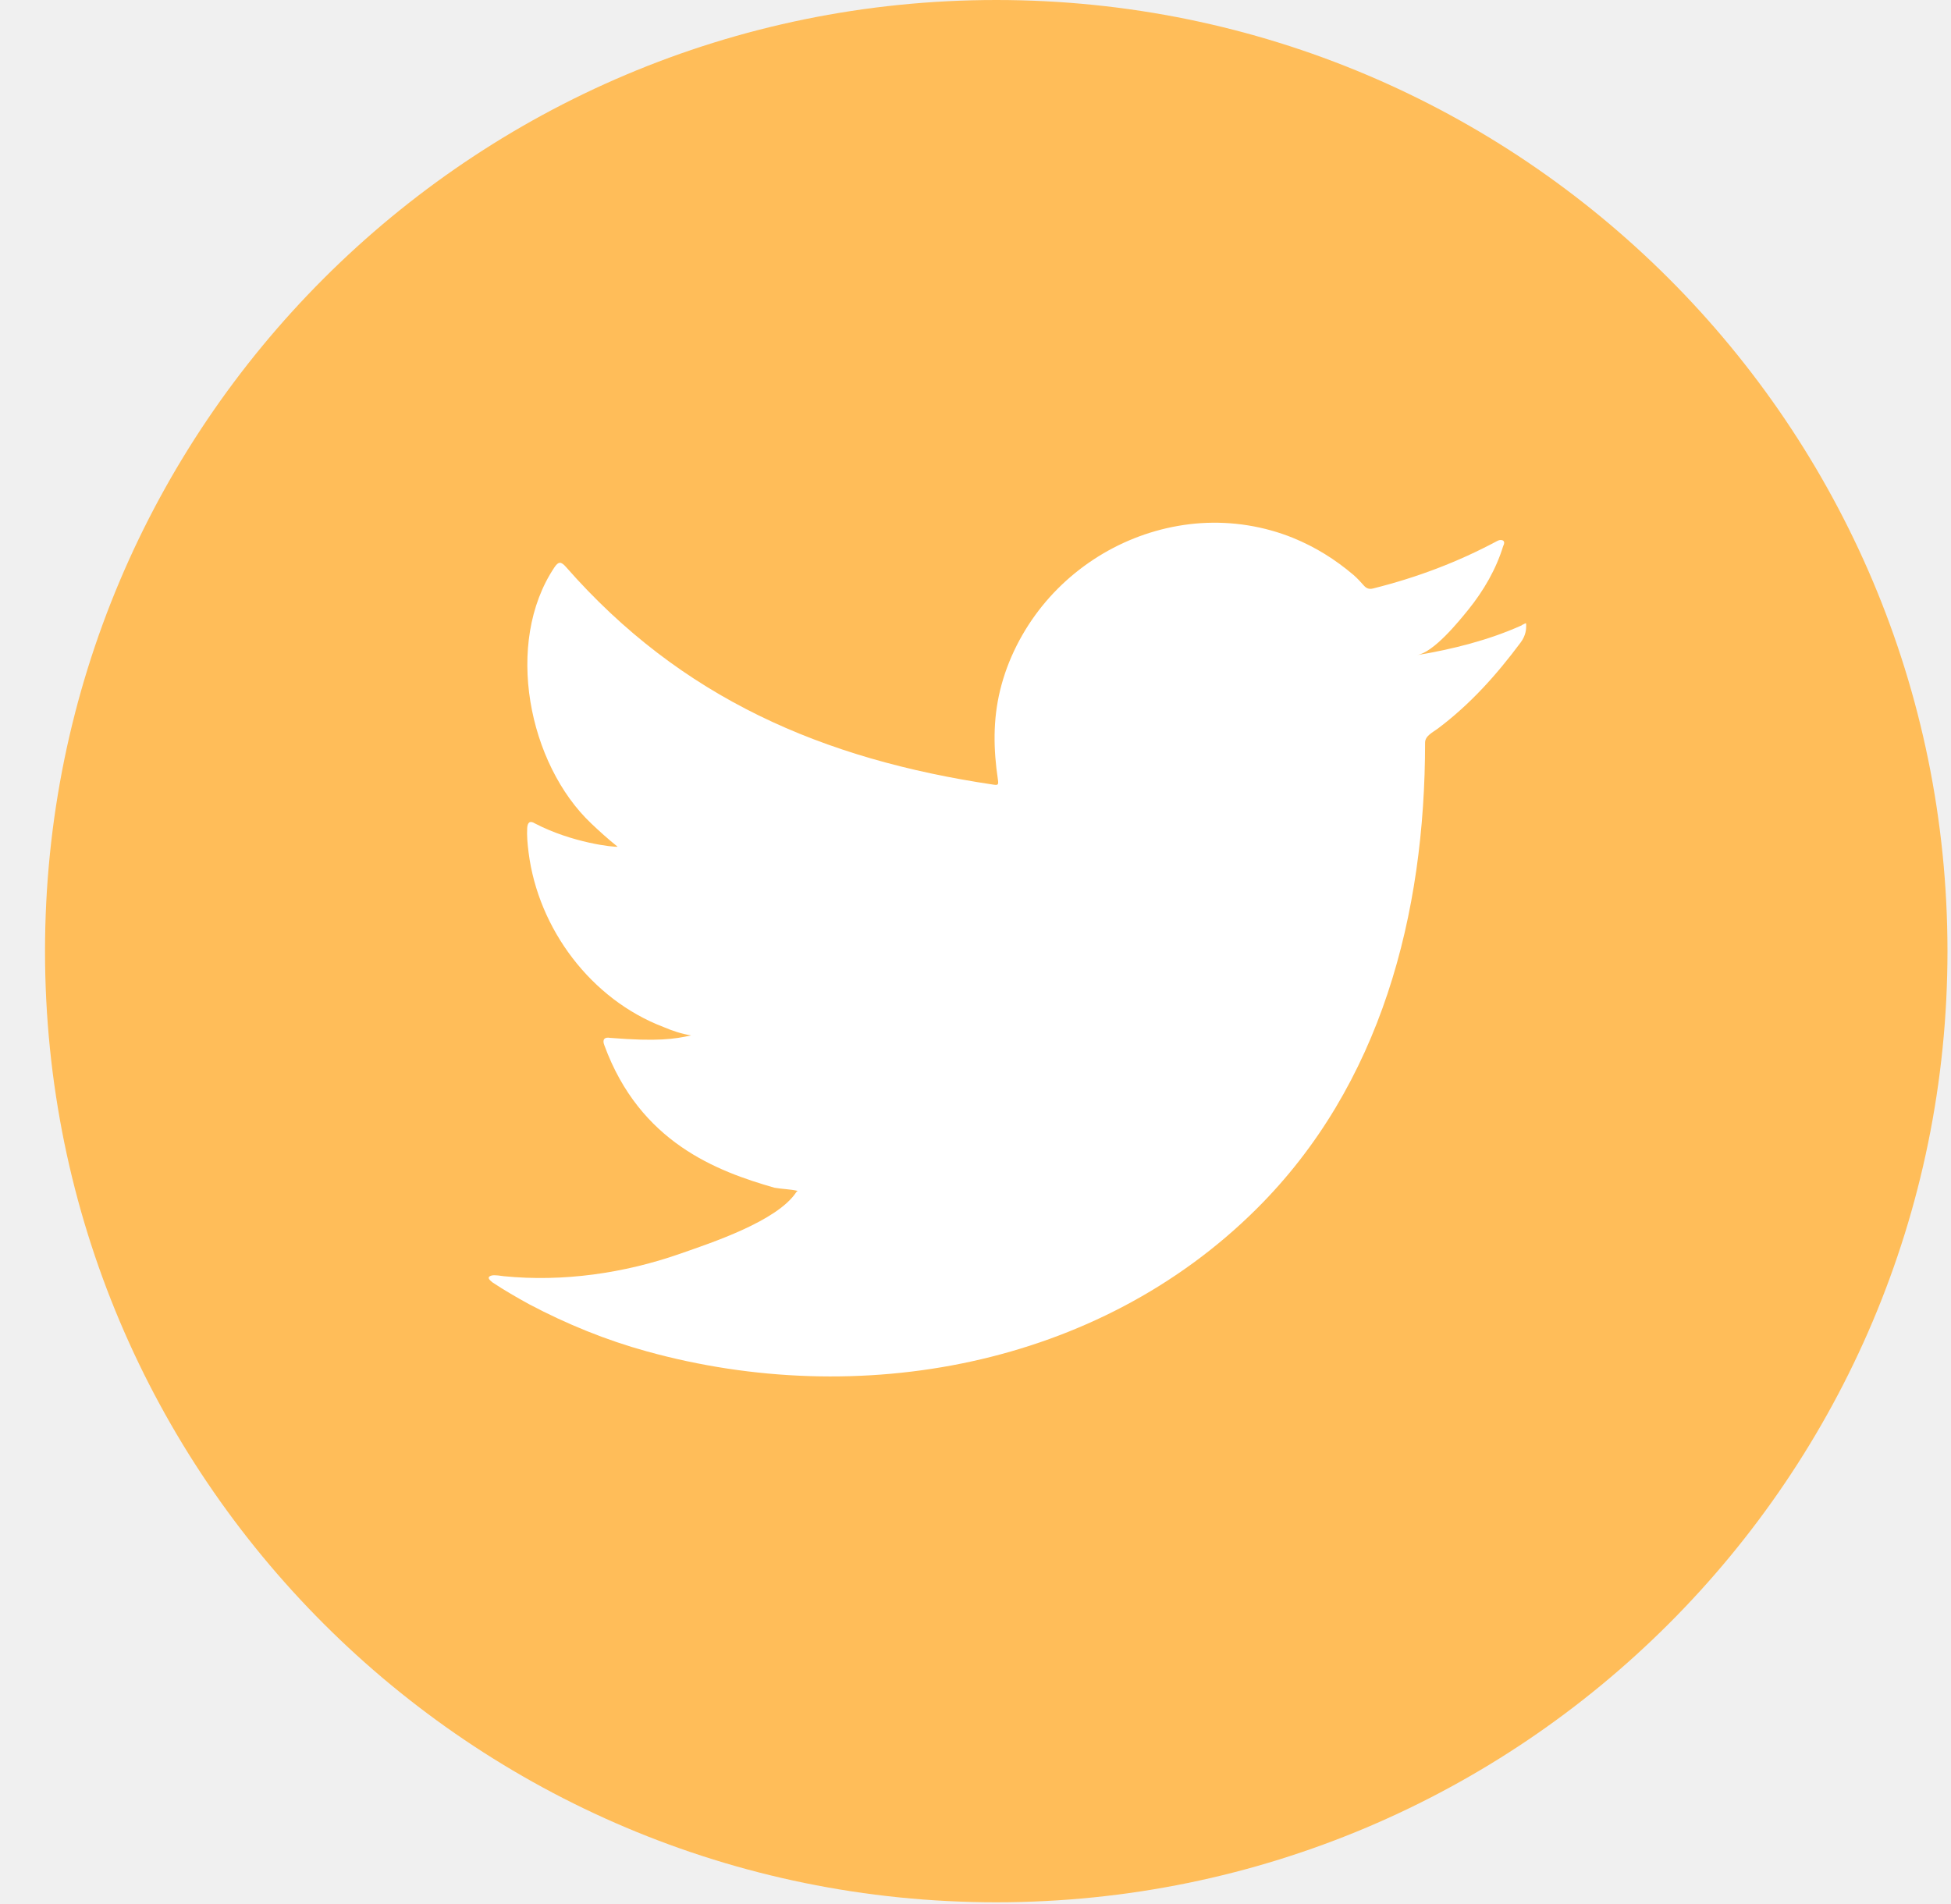
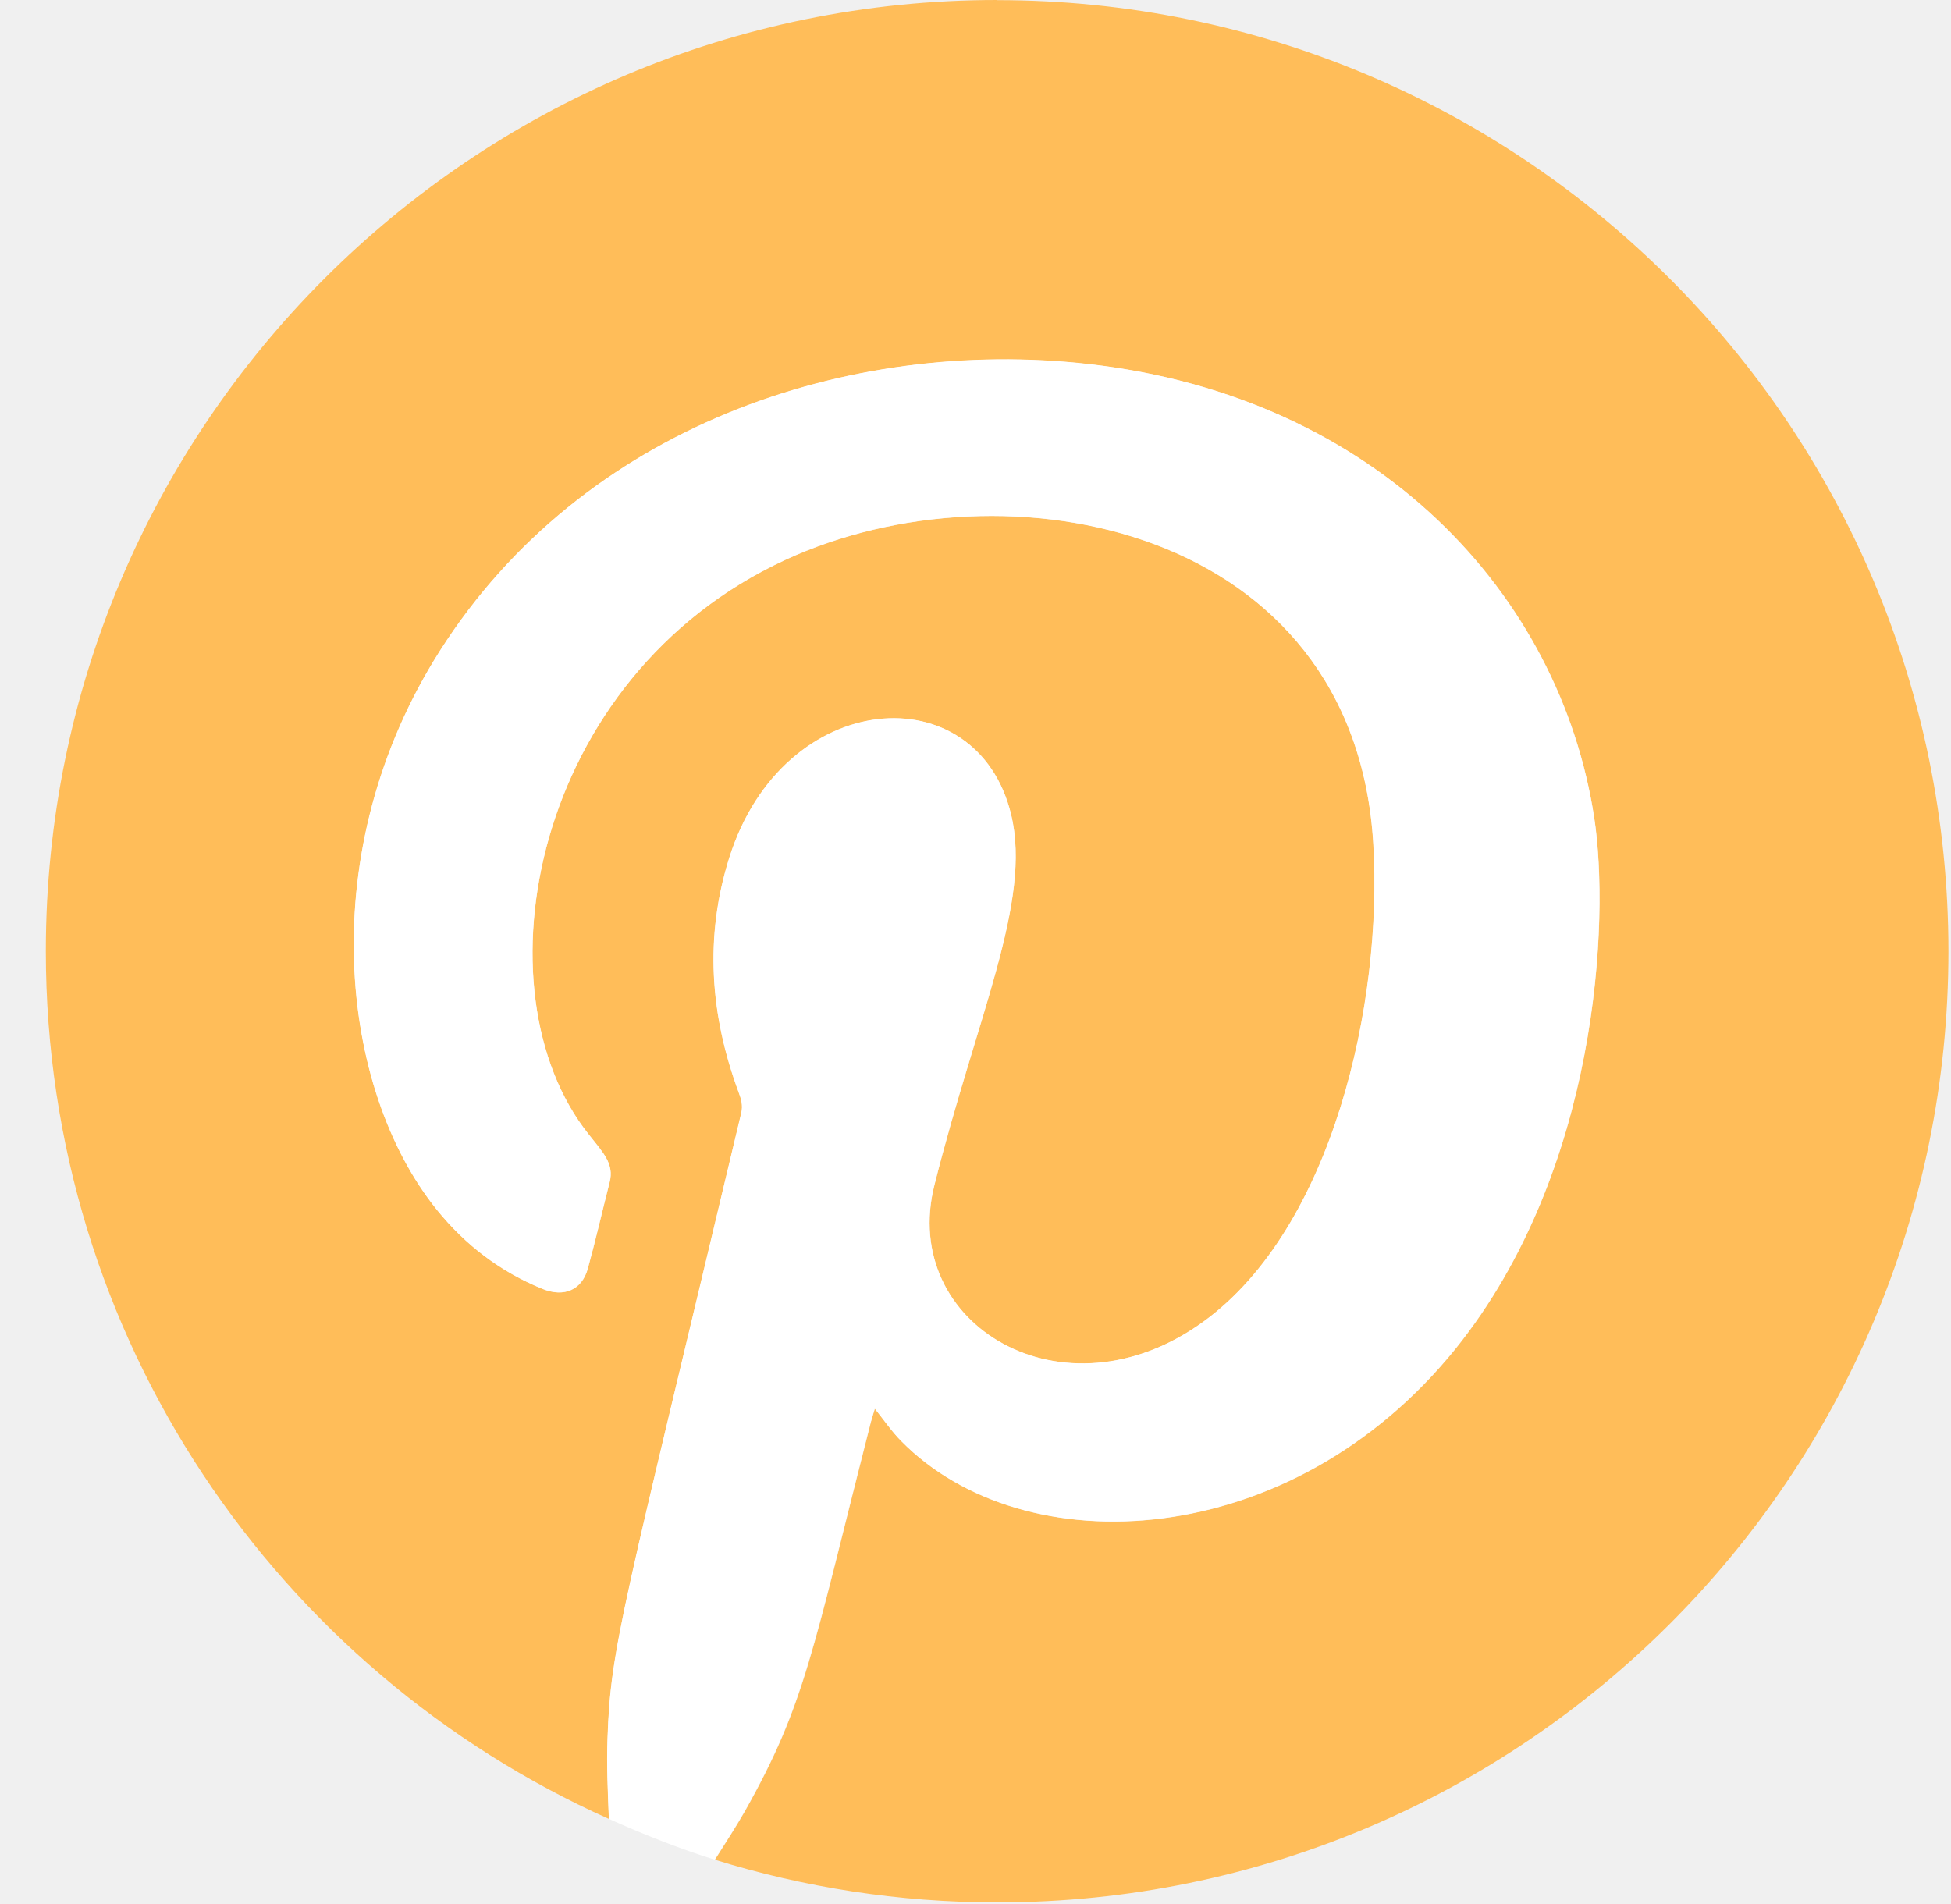
<svg xmlns="http://www.w3.org/2000/svg" width="41" height="40" viewBox="0 0 41 40" fill="none">
-   <path d="M20.936 39.98C31.976 39.98 40.926 31.03 40.926 19.99C40.926 8.95 31.976 0 20.936 0C9.896 0 0.946 8.95 0.946 19.99C0.946 31.03 9.896 39.98 20.936 39.98Z" fill="#FFBD59" />
-   <path d="M31.98 13.142C31.287 13.454 30.522 13.646 29.777 13.769C30.132 13.709 30.651 13.067 30.86 12.809C31.178 12.414 31.442 11.961 31.59 11.474C31.61 11.437 31.625 11.388 31.585 11.359C31.536 11.339 31.505 11.351 31.467 11.368C30.633 11.815 29.771 12.139 28.854 12.368C28.777 12.388 28.722 12.368 28.673 12.319C28.596 12.233 28.524 12.153 28.444 12.084C28.057 11.755 27.645 11.499 27.178 11.307C26.564 11.058 25.897 10.952 25.235 10.995C24.593 11.038 23.962 11.219 23.392 11.517C22.822 11.815 22.312 12.23 21.905 12.732C21.487 13.25 21.174 13.861 21.017 14.508C20.865 15.133 20.876 15.752 20.971 16.385C20.985 16.491 20.977 16.506 20.879 16.491C17.289 15.958 14.311 14.672 11.896 11.918C11.79 11.797 11.735 11.797 11.649 11.927C10.592 13.511 11.105 16.059 12.426 17.308C12.601 17.474 12.784 17.64 12.979 17.795C12.907 17.809 12.027 17.715 11.245 17.308C11.139 17.242 11.088 17.279 11.079 17.4C11.07 17.572 11.085 17.729 11.108 17.915C11.311 19.523 12.423 21.007 13.947 21.586C14.128 21.664 14.329 21.73 14.523 21.761C14.177 21.838 13.818 21.893 12.824 21.813C12.701 21.79 12.652 21.85 12.701 21.97C13.449 24.011 15.065 24.615 16.274 24.962C16.435 24.991 16.598 24.991 16.761 25.028C16.753 25.042 16.741 25.042 16.733 25.056C16.331 25.667 14.942 26.122 14.294 26.349C13.116 26.761 11.833 26.945 10.589 26.822C10.391 26.793 10.348 26.796 10.294 26.822C10.239 26.856 10.288 26.902 10.351 26.953C10.603 27.12 10.861 27.269 11.122 27.412C11.913 27.83 12.738 28.166 13.598 28.403C18.048 29.633 23.063 28.73 26.404 25.409C29.029 22.801 29.948 19.205 29.948 15.606C29.948 15.465 30.115 15.388 30.215 15.313C30.897 14.801 31.447 14.187 31.957 13.502C32.072 13.348 32.072 13.21 32.072 13.156V13.136C32.072 13.078 32.072 13.096 31.983 13.136L31.98 13.142Z" fill="white" />
+   <path d="M20.953 0C9.912 0 0.963 8.949 0.963 19.99C0.963 28.122 5.826 35.106 12.798 38.229C12.775 37.667 12.749 37.106 12.769 36.541C12.835 34.596 13.073 33.928 15.58 23.391C15.617 23.231 15.577 23.096 15.523 22.953C14.924 21.334 14.804 19.692 15.328 18.027C16.463 14.434 20.538 14.156 21.251 17.125C21.689 18.958 20.529 21.36 19.638 24.907C18.898 27.836 22.346 29.916 25.291 27.779C28.008 25.81 29.062 21.085 28.862 17.738C28.466 11.064 21.148 9.62 16.503 11.769C11.179 14.23 9.969 20.83 12.374 23.844C12.677 24.228 12.912 24.463 12.812 24.85C12.657 25.455 12.52 26.062 12.354 26.664C12.23 27.111 11.855 27.274 11.405 27.091C10.52 26.733 9.78 26.168 9.181 25.426C7.141 22.898 6.556 17.898 9.256 13.666C12.245 8.975 17.807 7.081 22.887 7.654C28.954 8.344 32.788 12.488 33.504 17.19C33.831 19.331 33.596 24.612 30.59 28.346C27.131 32.636 21.523 32.919 18.939 30.286C18.738 30.085 18.58 29.848 18.386 29.607C18.357 29.704 18.331 29.784 18.308 29.867C17.067 34.733 16.927 35.813 15.652 38.072C15.454 38.418 15.236 38.751 15.024 39.086C16.898 39.668 18.893 39.983 20.956 39.983C31.997 39.983 40.946 31.034 40.946 19.993C40.946 8.952 31.997 0.003 20.956 0.003L20.953 0Z" fill="#FFBD59" />
+   <path d="M18.305 29.865C18.326 29.782 18.354 29.702 18.383 29.604C18.578 29.845 18.738 30.083 18.936 30.283C21.523 32.917 27.128 32.63 30.587 28.343C33.593 24.61 33.828 19.328 33.501 17.188C32.782 12.486 28.948 8.342 22.885 7.651C17.807 7.075 12.245 8.972 9.253 13.663C6.554 17.896 7.138 22.896 9.179 25.424C9.778 26.166 10.517 26.73 11.402 27.088C11.855 27.272 12.228 27.108 12.351 26.661C12.517 26.06 12.655 25.452 12.809 24.848C12.91 24.458 12.675 24.226 12.371 23.842C9.967 20.827 11.179 14.228 16.5 11.766C21.145 9.617 28.464 11.059 28.859 17.735C29.06 21.082 28.005 25.807 25.289 27.776C22.343 29.914 18.896 27.833 19.635 24.905C20.526 21.357 21.687 18.956 21.248 17.122C20.535 14.156 16.46 14.431 15.325 18.025C14.801 19.689 14.921 21.331 15.52 22.951C15.575 23.097 15.615 23.229 15.577 23.389C13.07 33.928 12.832 34.596 12.766 36.539C12.746 37.103 12.772 37.665 12.795 38.227C13.517 38.55 14.254 38.846 15.019 39.084C15.231 38.748 15.448 38.416 15.646 38.069C16.921 35.811 17.059 34.731 18.303 29.865H18.305Z" fill="white" />
</svg>
